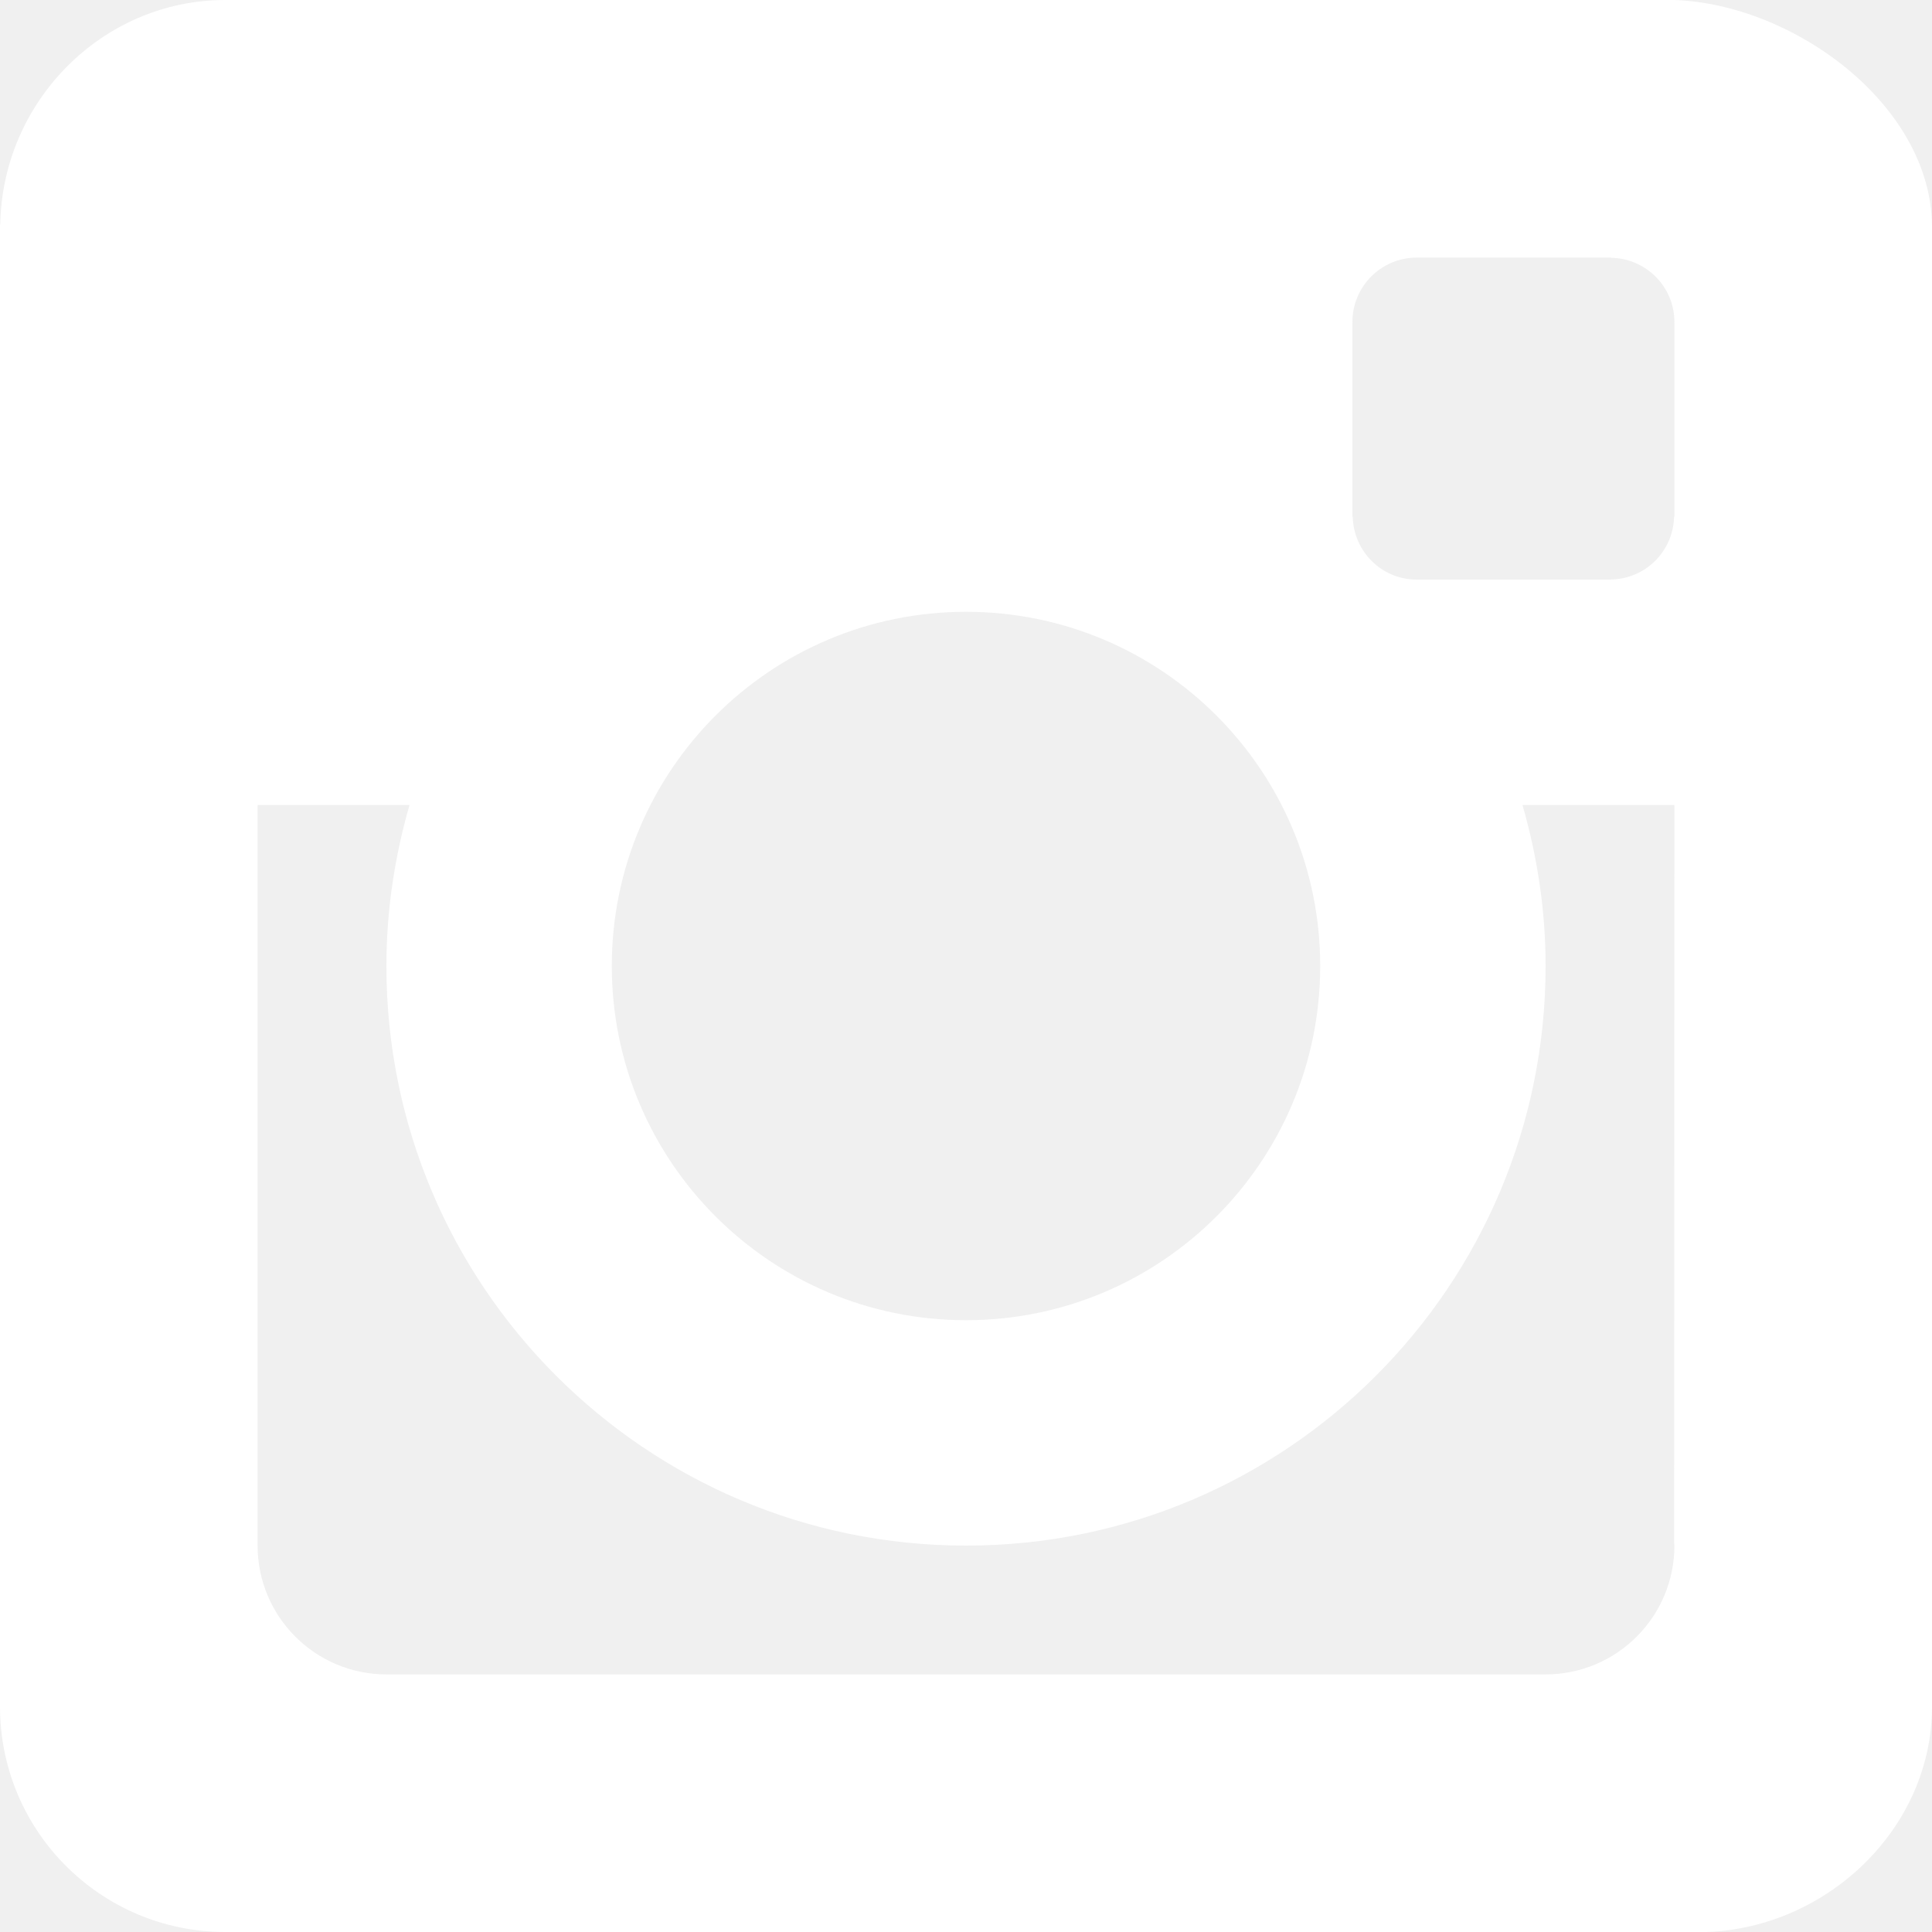
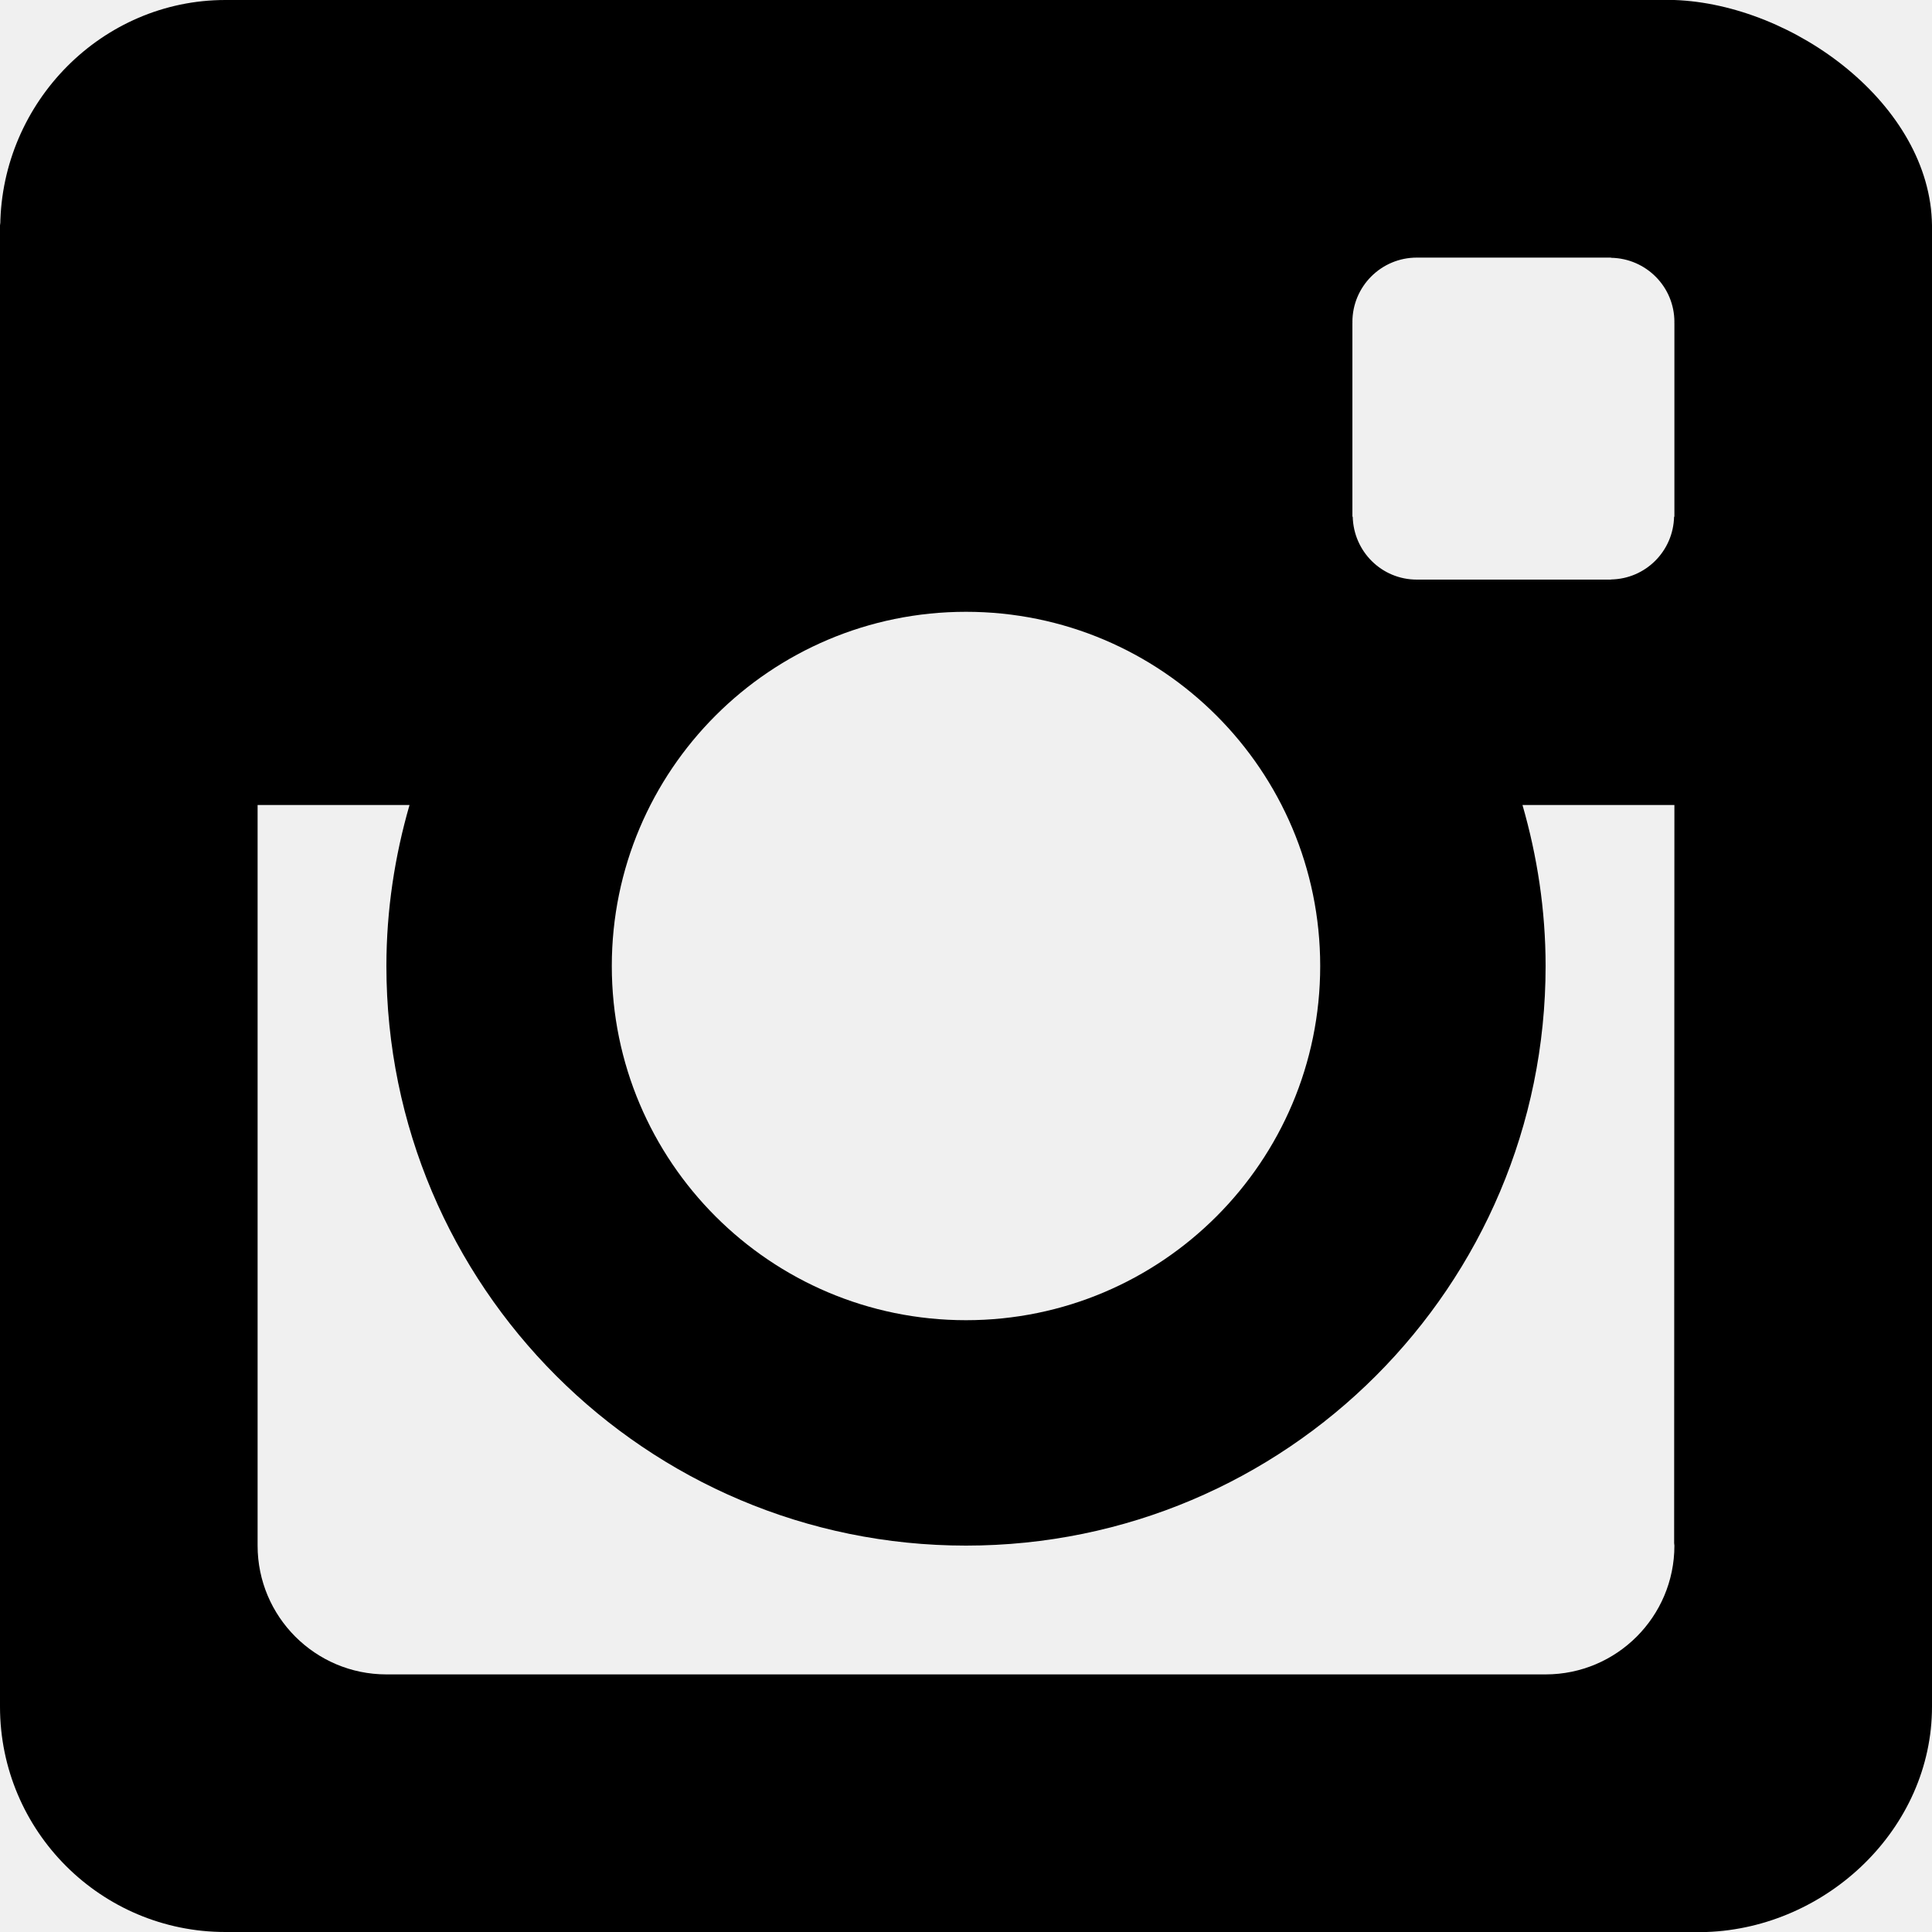
- <svg xmlns="http://www.w3.org/2000/svg" fill="#fff" enable-background="new 0 0 30 30" height="30px" id="Instagram" version="1.1" viewBox="0 0 30 30" width="30px" xml:space="preserve">
+ <svg xmlns="http://www.w3.org/2000/svg" enable-background="new 0 0 30 30" height="30px" id="Instagram" version="1.1" viewBox="0 0 30 30" width="30px" xml:space="preserve">
  <g>
-     <path d="M26,0C26,0,3.529,0,3.5,0C1.582,0,0.027,1.586,0.004,3.5L0,3.458c0,0,0,23.028,0,23.042    C0,28.434,1.567,30,3.5,30c0.014,0,23,0,23,0c1.873-0.067,3.5-1.609,3.5-3.5c0-0.014,0-23,0-23C29.978,1.629,27.859,0.067,26,0z     M15,9.5c3.038,0,5.5,2.463,5.5,5.5c0,3.036-2.462,5.5-5.5,5.5c-3.037,0-5.5-2.464-5.5-5.5C9.5,11.963,11.963,9.5,15,9.5z M26,24    c0,1.104-0.896,2-2,2H6c-1.104,0-2-0.896-2-2V12.5h2.359C6.13,13.294,6,14.132,6,15c0,4.97,4.031,9,9,9c4.972,0,9-4.03,9-9    c0-0.868-0.13-1.706-0.359-2.5H26l-0.004,11.461C25.996,23.975,26,23.986,26,24z M26,5.008v3.016h-0.005    c-0.013,0.535-0.442,0.965-0.979,0.974V9H22c-0.545,0-0.982-0.436-0.995-0.977H21V5.008h0.002C21.002,5.005,21,5.003,21,5    c0-0.552,0.447-1,1-1h3.016v0.003C25.561,4.012,26,4.453,26,5c0,0.003-0.002,0.005-0.002,0.008H26z" id="Camera" />
+     <path d="M26,0C26,0,3.529,0,3.5,0C1.582,0,0.027,1.586,0.004,3.5L0,3.458c0,0,0,23.028,0,23.042    C0,28.434,1.567,30,3.5,30c0.014,0,23,0,23,0c1.873-0.067,3.5-1.609,3.5-3.5c0-0.014,0-23,0-23C29.978,1.629,27.859,0.067,26,0z     M15,9.5c3.038,0,5.5,2.463,5.5,5.5c0,3.036-2.462,5.5-5.5,5.5c-3.037,0-5.5-2.464-5.5-5.5C9.5,11.963,11.963,9.5,15,9.5z M26,24    c0,1.104-0.896,2-2,2H6c-1.104,0-2-0.896-2-2V12.5h2.359C6.13,13.294,6,14.132,6,15c0,4.97,4.031,9,9,9c4.972,0,9-4.03,9-9    c0-0.868-0.13-1.706-0.359-2.5H26l-0.004,11.461C25.996,23.975,26,23.986,26,24z M26,5.008v3.016h-0.005    c-0.013,0.535-0.442,0.965-0.979,0.974V9H22c-0.545,0-0.982-0.436-0.995-0.977H21V5.008h0.002C21.002,5.005,21,5.003,21,5    c0-0.552,0.447-1,1-1h3.016v0.003C25.561,4.012,26,4.453,26,5c0,0.003-0.002,0.005-0.002,0.008H26z" />
  </g>
</svg>
